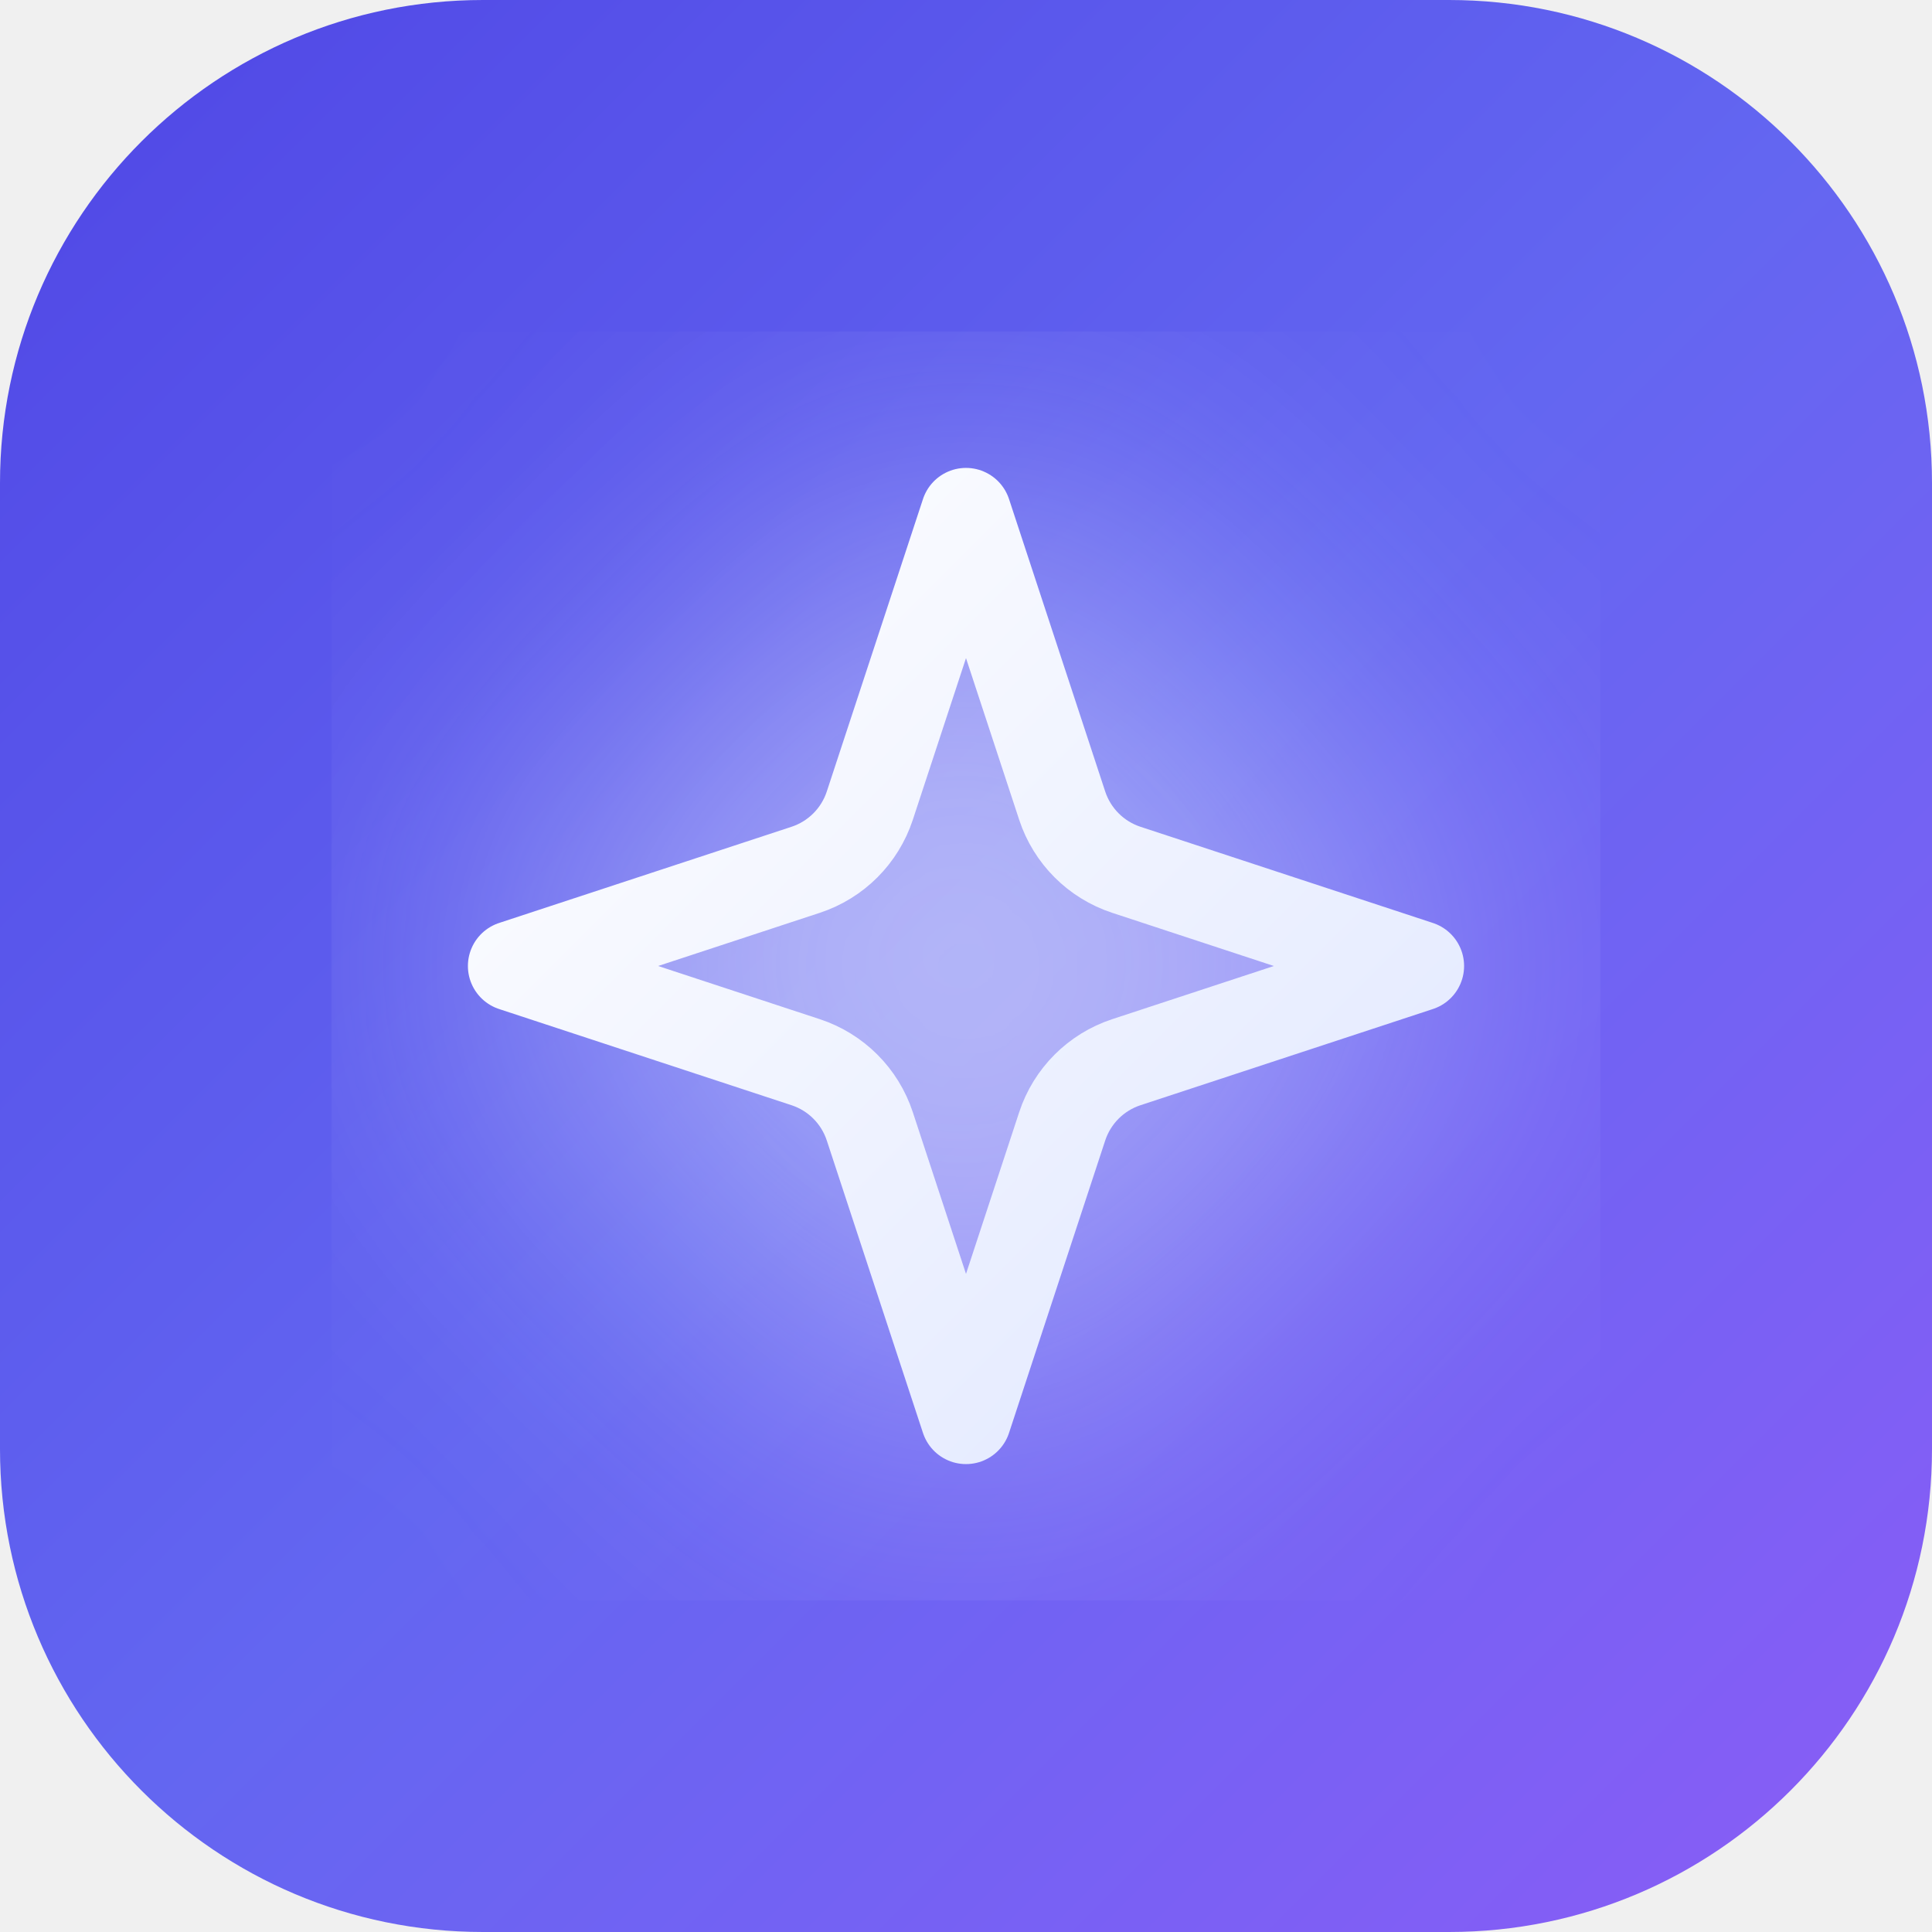
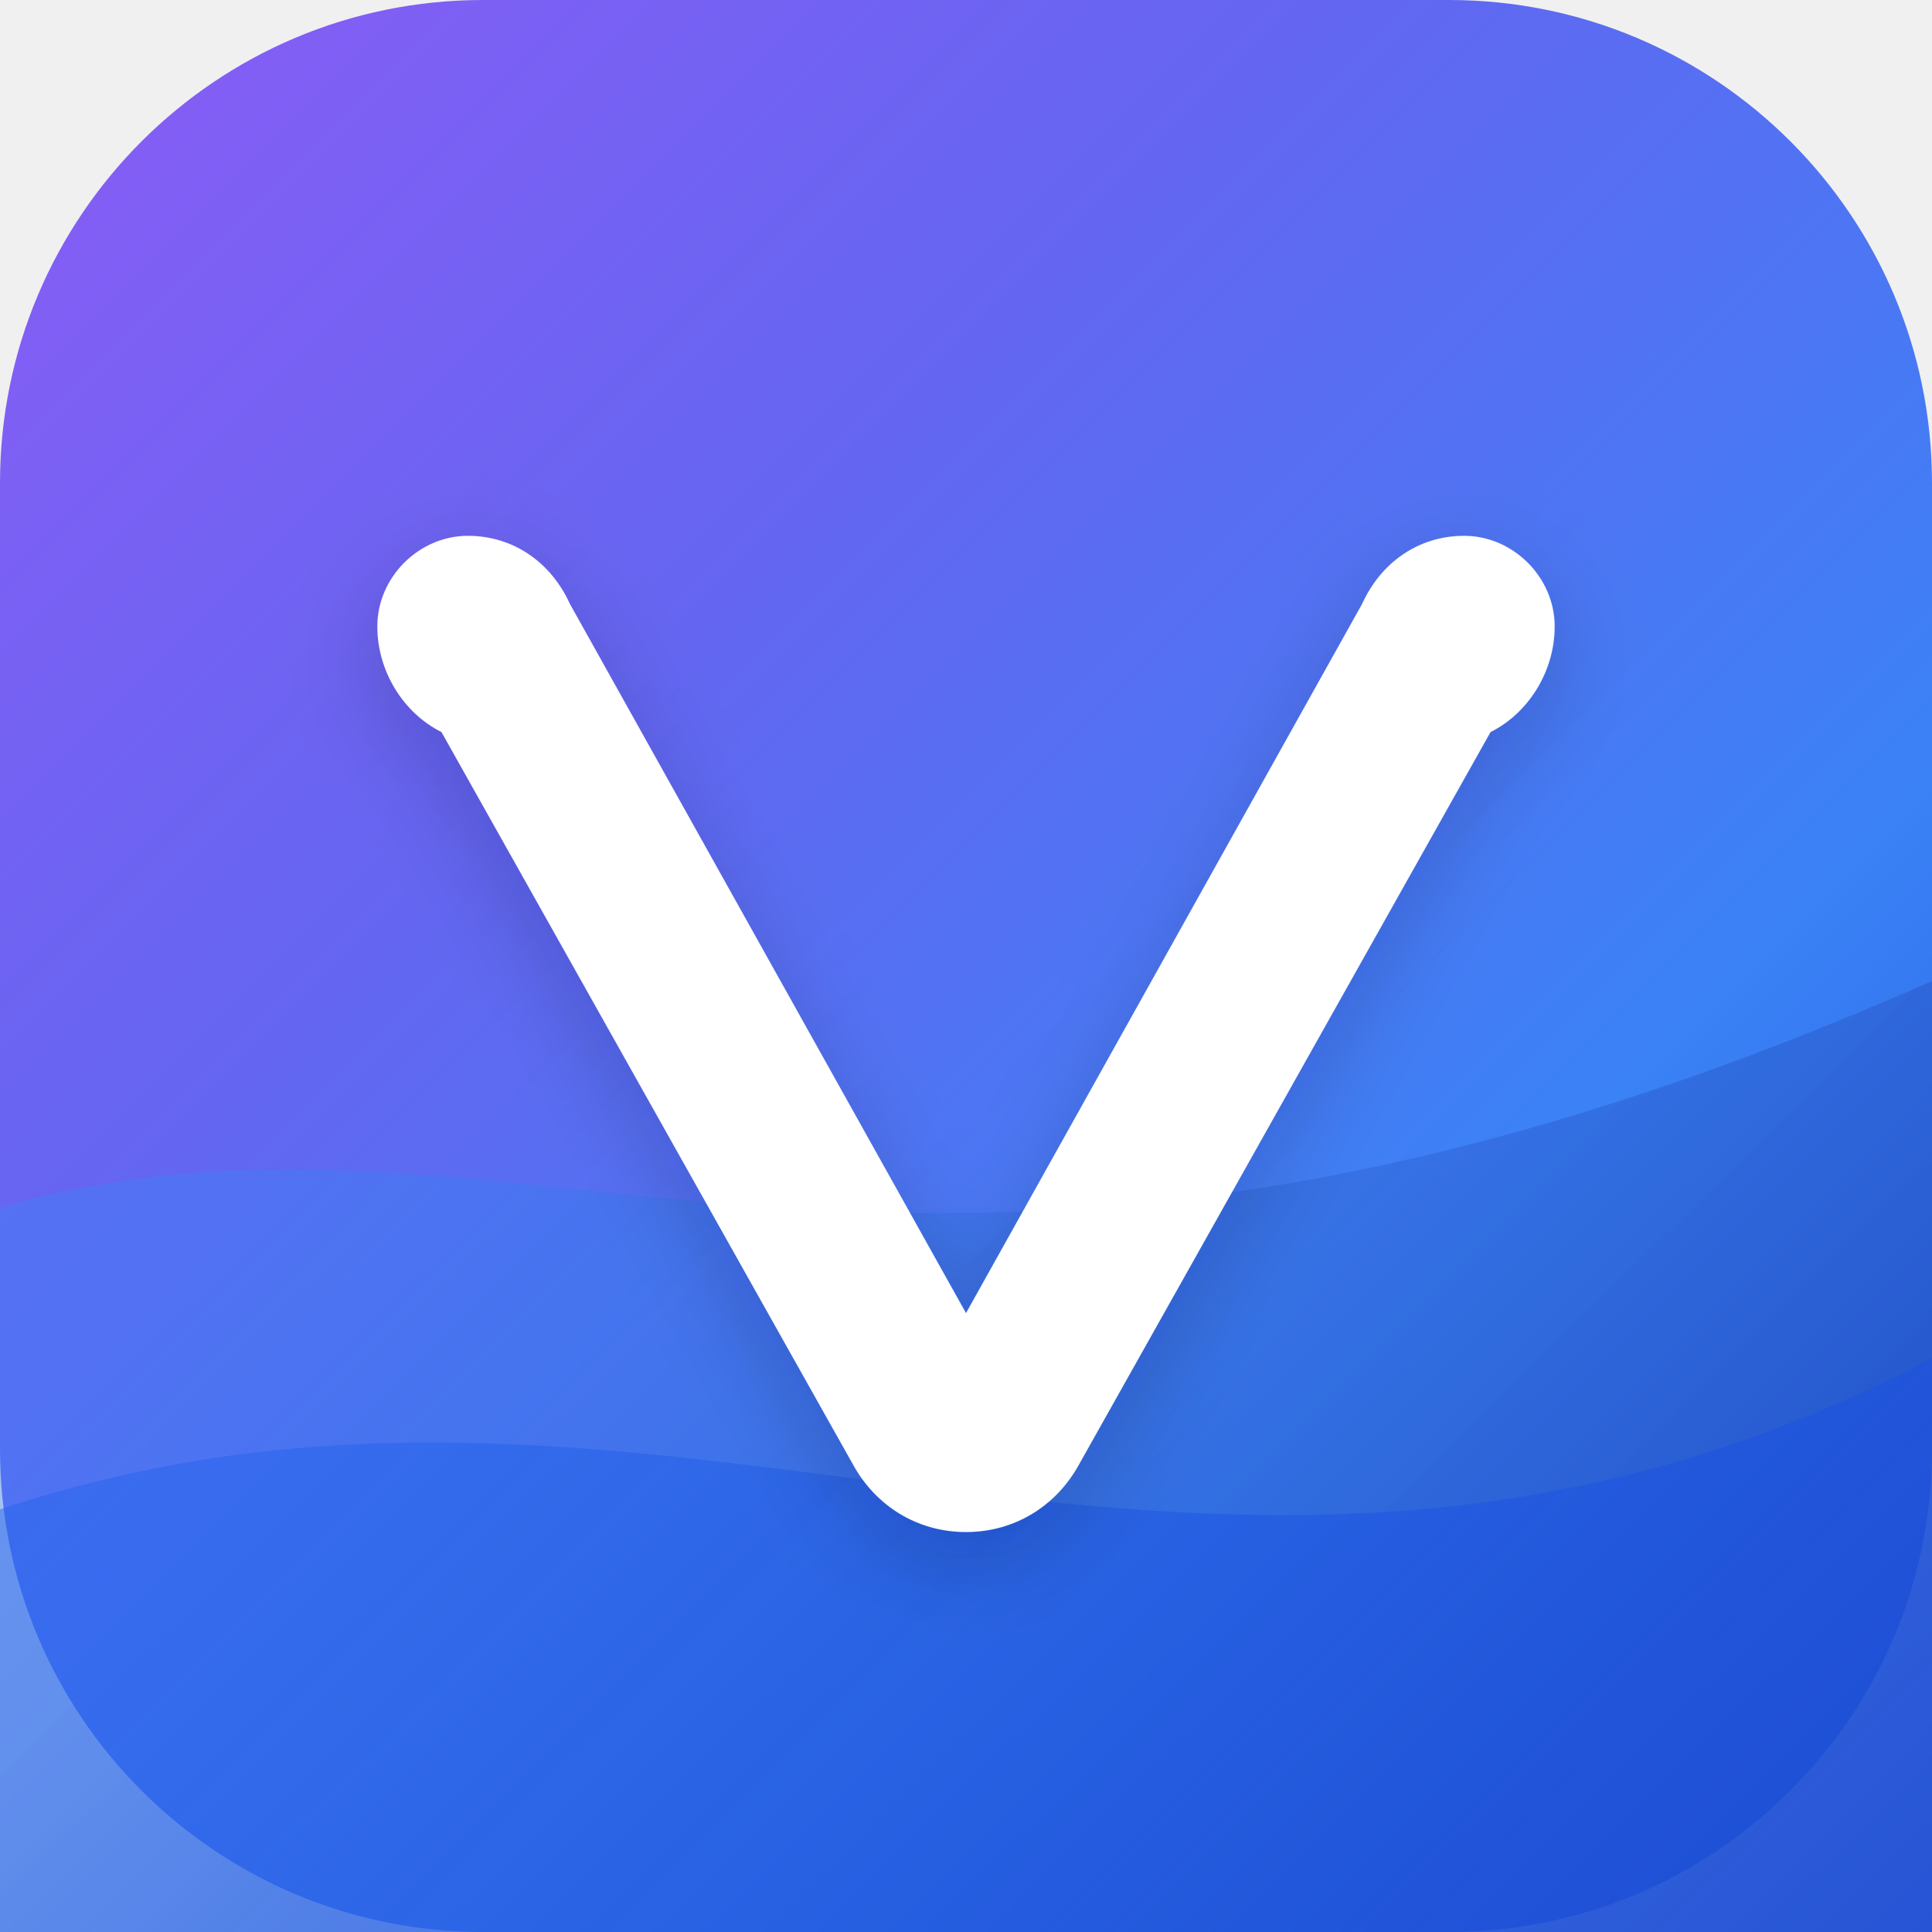
<svg xmlns="http://www.w3.org/2000/svg" width="512" height="512" viewBox="0 0 512 512">
  <defs>
-     <linearGradient id="bg" x1="0%" y1="0%" x2="100%" y2="100%">
-       <stop offset="0%" stop-color="#4F46E5" />
-       <stop offset="50%" stop-color="#6366F1" />
-       <stop offset="100%" stop-color="#8B5CF6" />
+     <linearGradient id="vf-bg" x1="0%" y1="0%" x2="100%" y2="100%">
+       <stop offset="0%" stop-color="#8B5CF6" />
+       <stop offset="35%" stop-color="#6366F1" />
+       <stop offset="70%" stop-color="#3B82F6" />
+       <stop offset="100%" stop-color="#1D4ED8" />
    </linearGradient>
-     <linearGradient id="sparkleGrad" x1="0%" y1="0%" x2="100%" y2="100%">
-       <stop offset="0%" stop-color="#FFFFFF" />
-       <stop offset="100%" stop-color="#E0E7FF" />
+     <linearGradient id="vf-wave1" x1="0%" y1="50%" x2="100%" y2="100%">
+       <stop offset="0%" stop-color="#3B82F6" stop-opacity="0.4" />
+       <stop offset="100%" stop-color="#1E40AF" stop-opacity="0.7" />
    </linearGradient>
-     <filter id="glow" x="-20%" y="-20%" width="140%" height="140%">
-       <feGaussianBlur stdDeviation="8" result="blur" />
-       <feComposite in="SourceGraphic" in2="blur" operator="over" />
+     <linearGradient id="vf-wave2" x1="0%" y1="70%" x2="100%" y2="100%">
+       <stop offset="0%" stop-color="#2563EB" stop-opacity="0.5" />
+       <stop offset="100%" stop-color="#1D4ED8" stop-opacity="0.85" />
+     </linearGradient>
+     <filter id="vf-shadow" x="-10%" y="-10%" width="120%" height="125%">
+       <feDropShadow dx="0" dy="8" stdDeviation="12" flood-color="#0f172a" flood-opacity="0.18" />
    </filter>
  </defs>
-   <rect width="512" height="512" rx="128" fill="url(#bg)" />
-   <g transform="translate(96, 96) scale(13.3333)" stroke="url(#sparkleGrad)" stroke-width="1.8" stroke-linecap="round" stroke-linejoin="round" fill="none" filter="url(#glow)">
-     <path d="m12 3-1.912 5.813a2 2 0 0 1-1.275 1.275L3 12l5.813 1.912a2 2 0 0 1 1.275 1.275L12 21l1.912-5.813a2 2 0 0 1 1.275-1.275L21 12l-5.813-1.912a2 2 0 0 1-1.275-1.275L12 3Z" fill="rgba(255,255,255,0.18)" />
-     <path d="M5 3v4" />
-     <path d="M19 17v4" />
-     <path d="M3 5h4" />
-     <path d="M17 19h4" />
-   </g>
+   <rect width="512" height="512" rx="128" fill="url(#vf-bg)" />
+   <path d="M 0 320 C 140 280, 240 380, 512 260 L 512 512 L 0 512 Z" fill="url(#vf-wave1)" />
+   <path d="M 0 400 C 180 340, 320 460, 512 360 L 512 512 L 0 512 Z" fill="url(#vf-wave2)" />
+   <path d="M 124 142            C 111 142, 100 153, 100 166            C 100 178, 107 189, 117 194            L 226 388            C 232 399, 243 406, 256 406            C 269 406, 280 399, 286 388            L 395 194            C 405 189, 412 178, 412 166            C 412 153, 401 142, 388 142            C 376 142, 366 149, 361 160            L 256 348            L 151 160            C 146 149, 136 142, 124 142 Z" fill="#FFFFFF" filter="url(#vf-shadow)" />
</svg>
